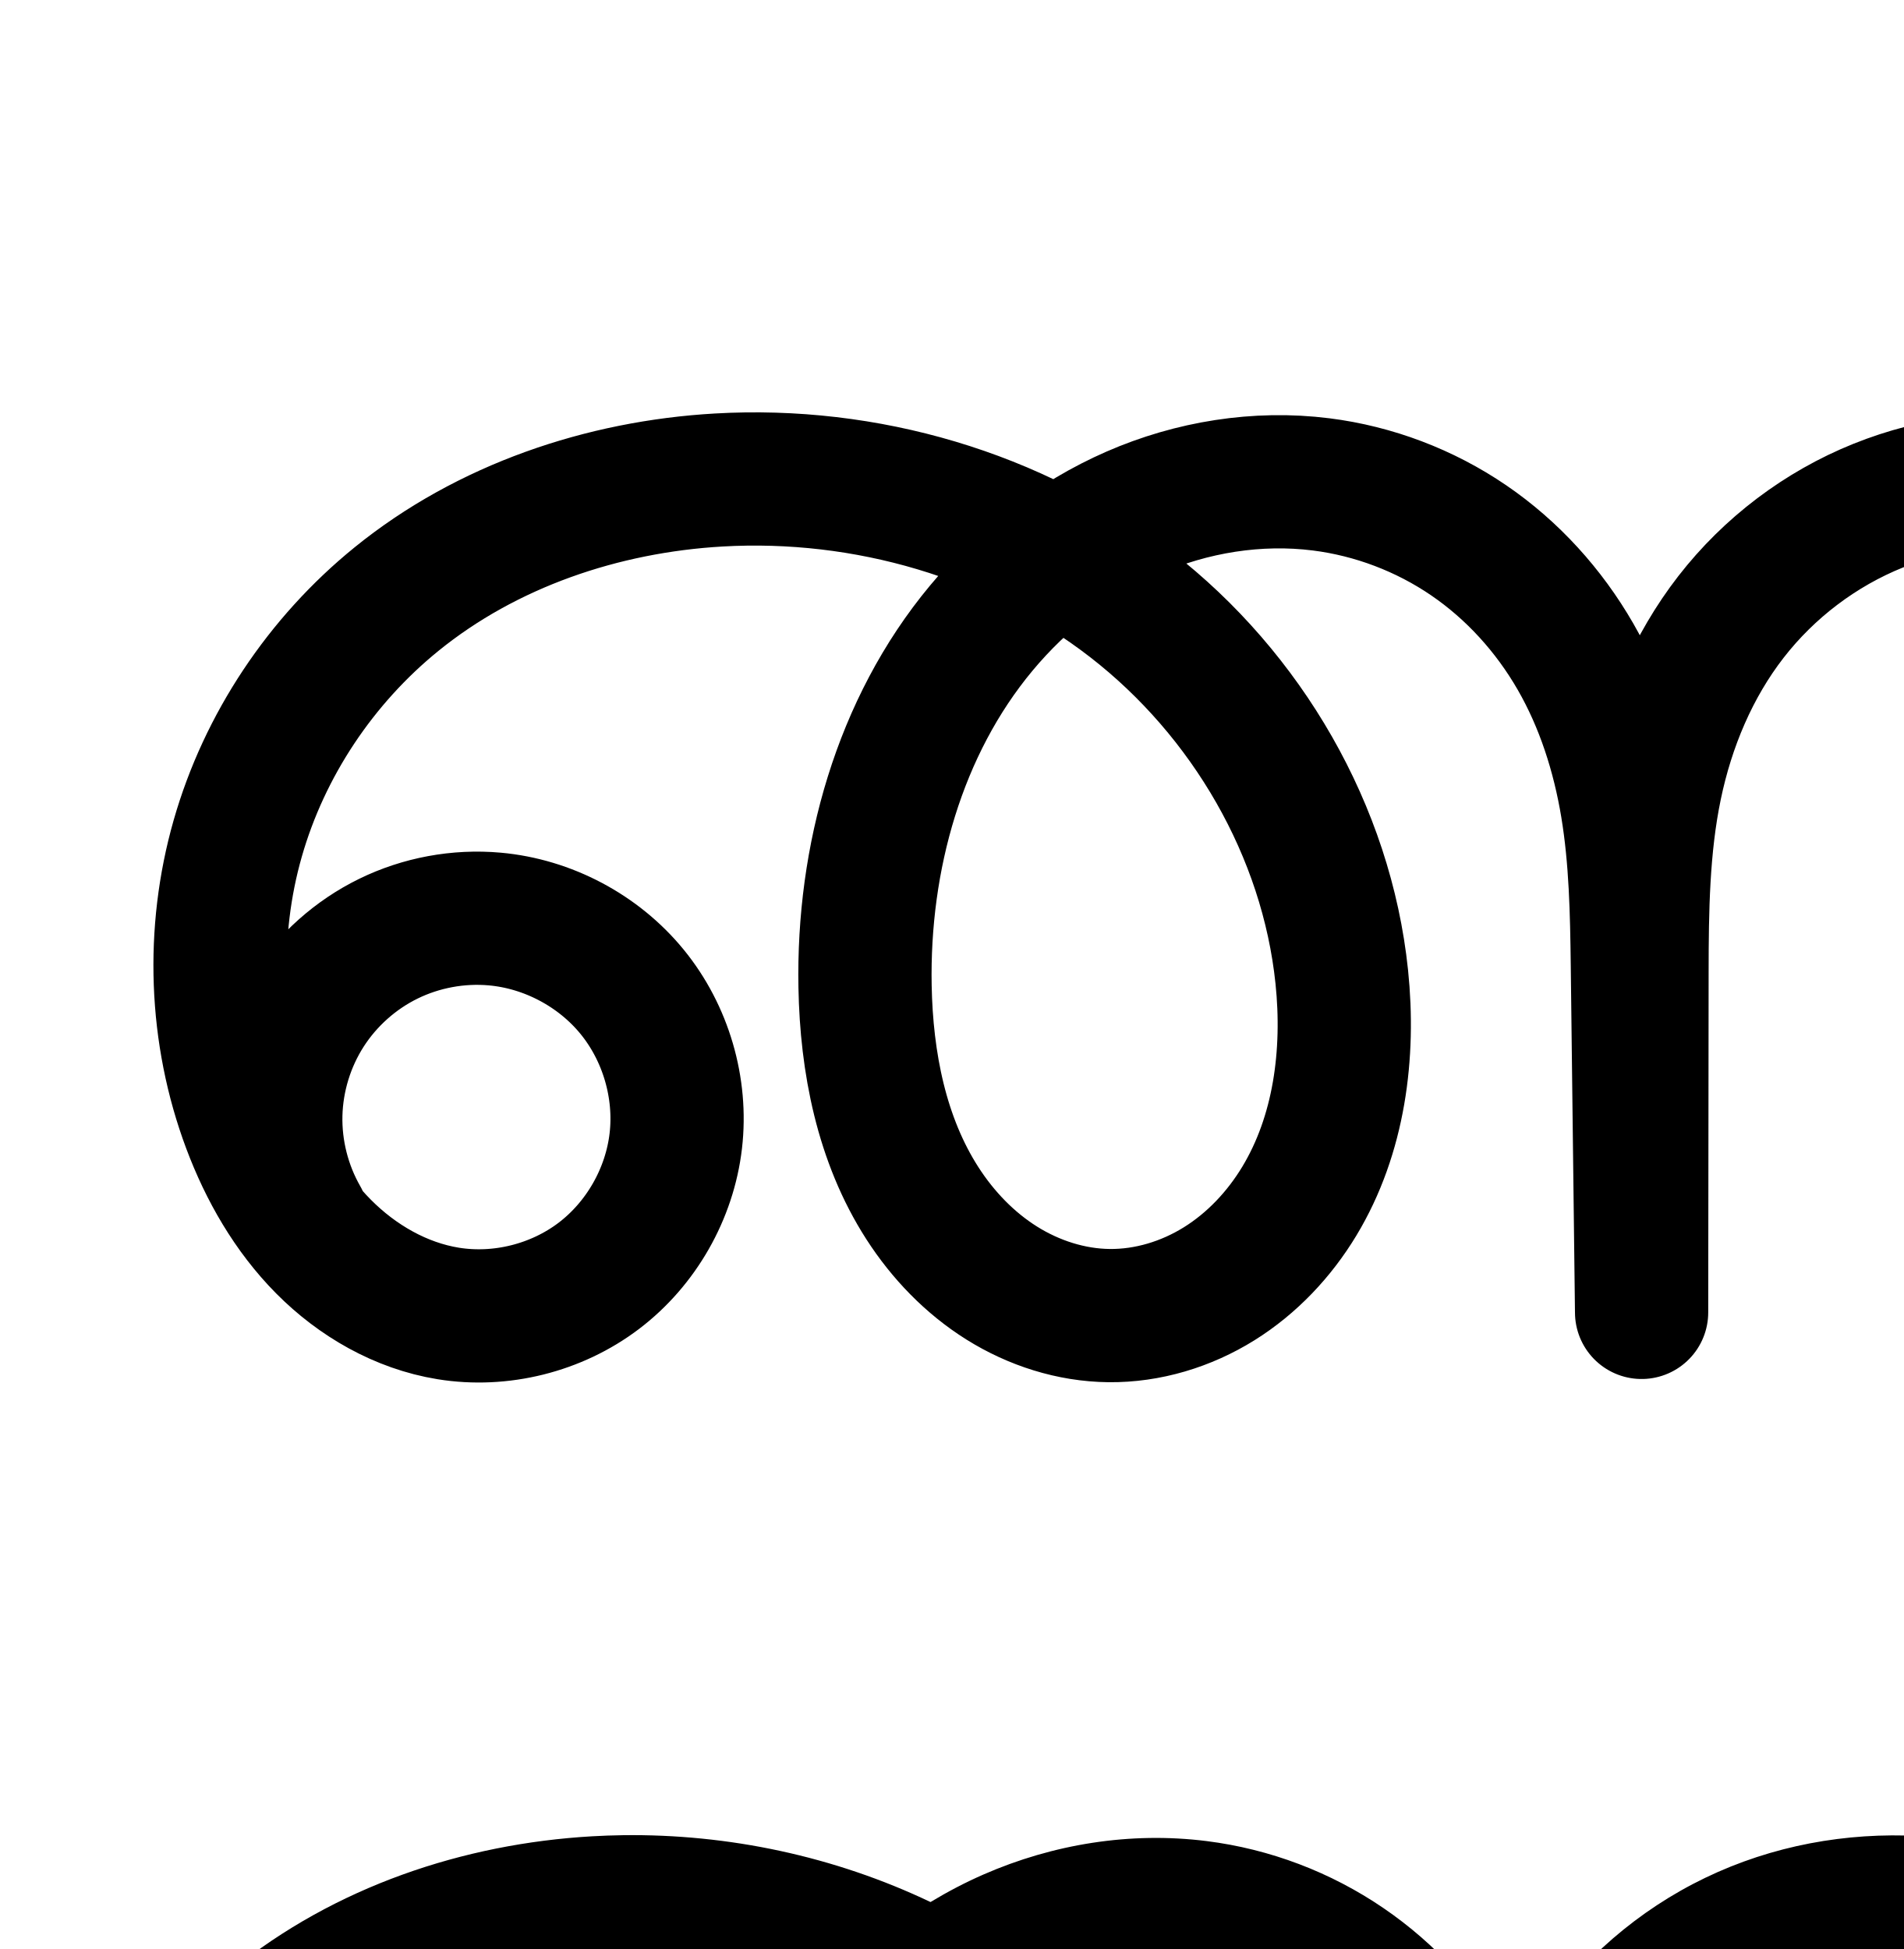
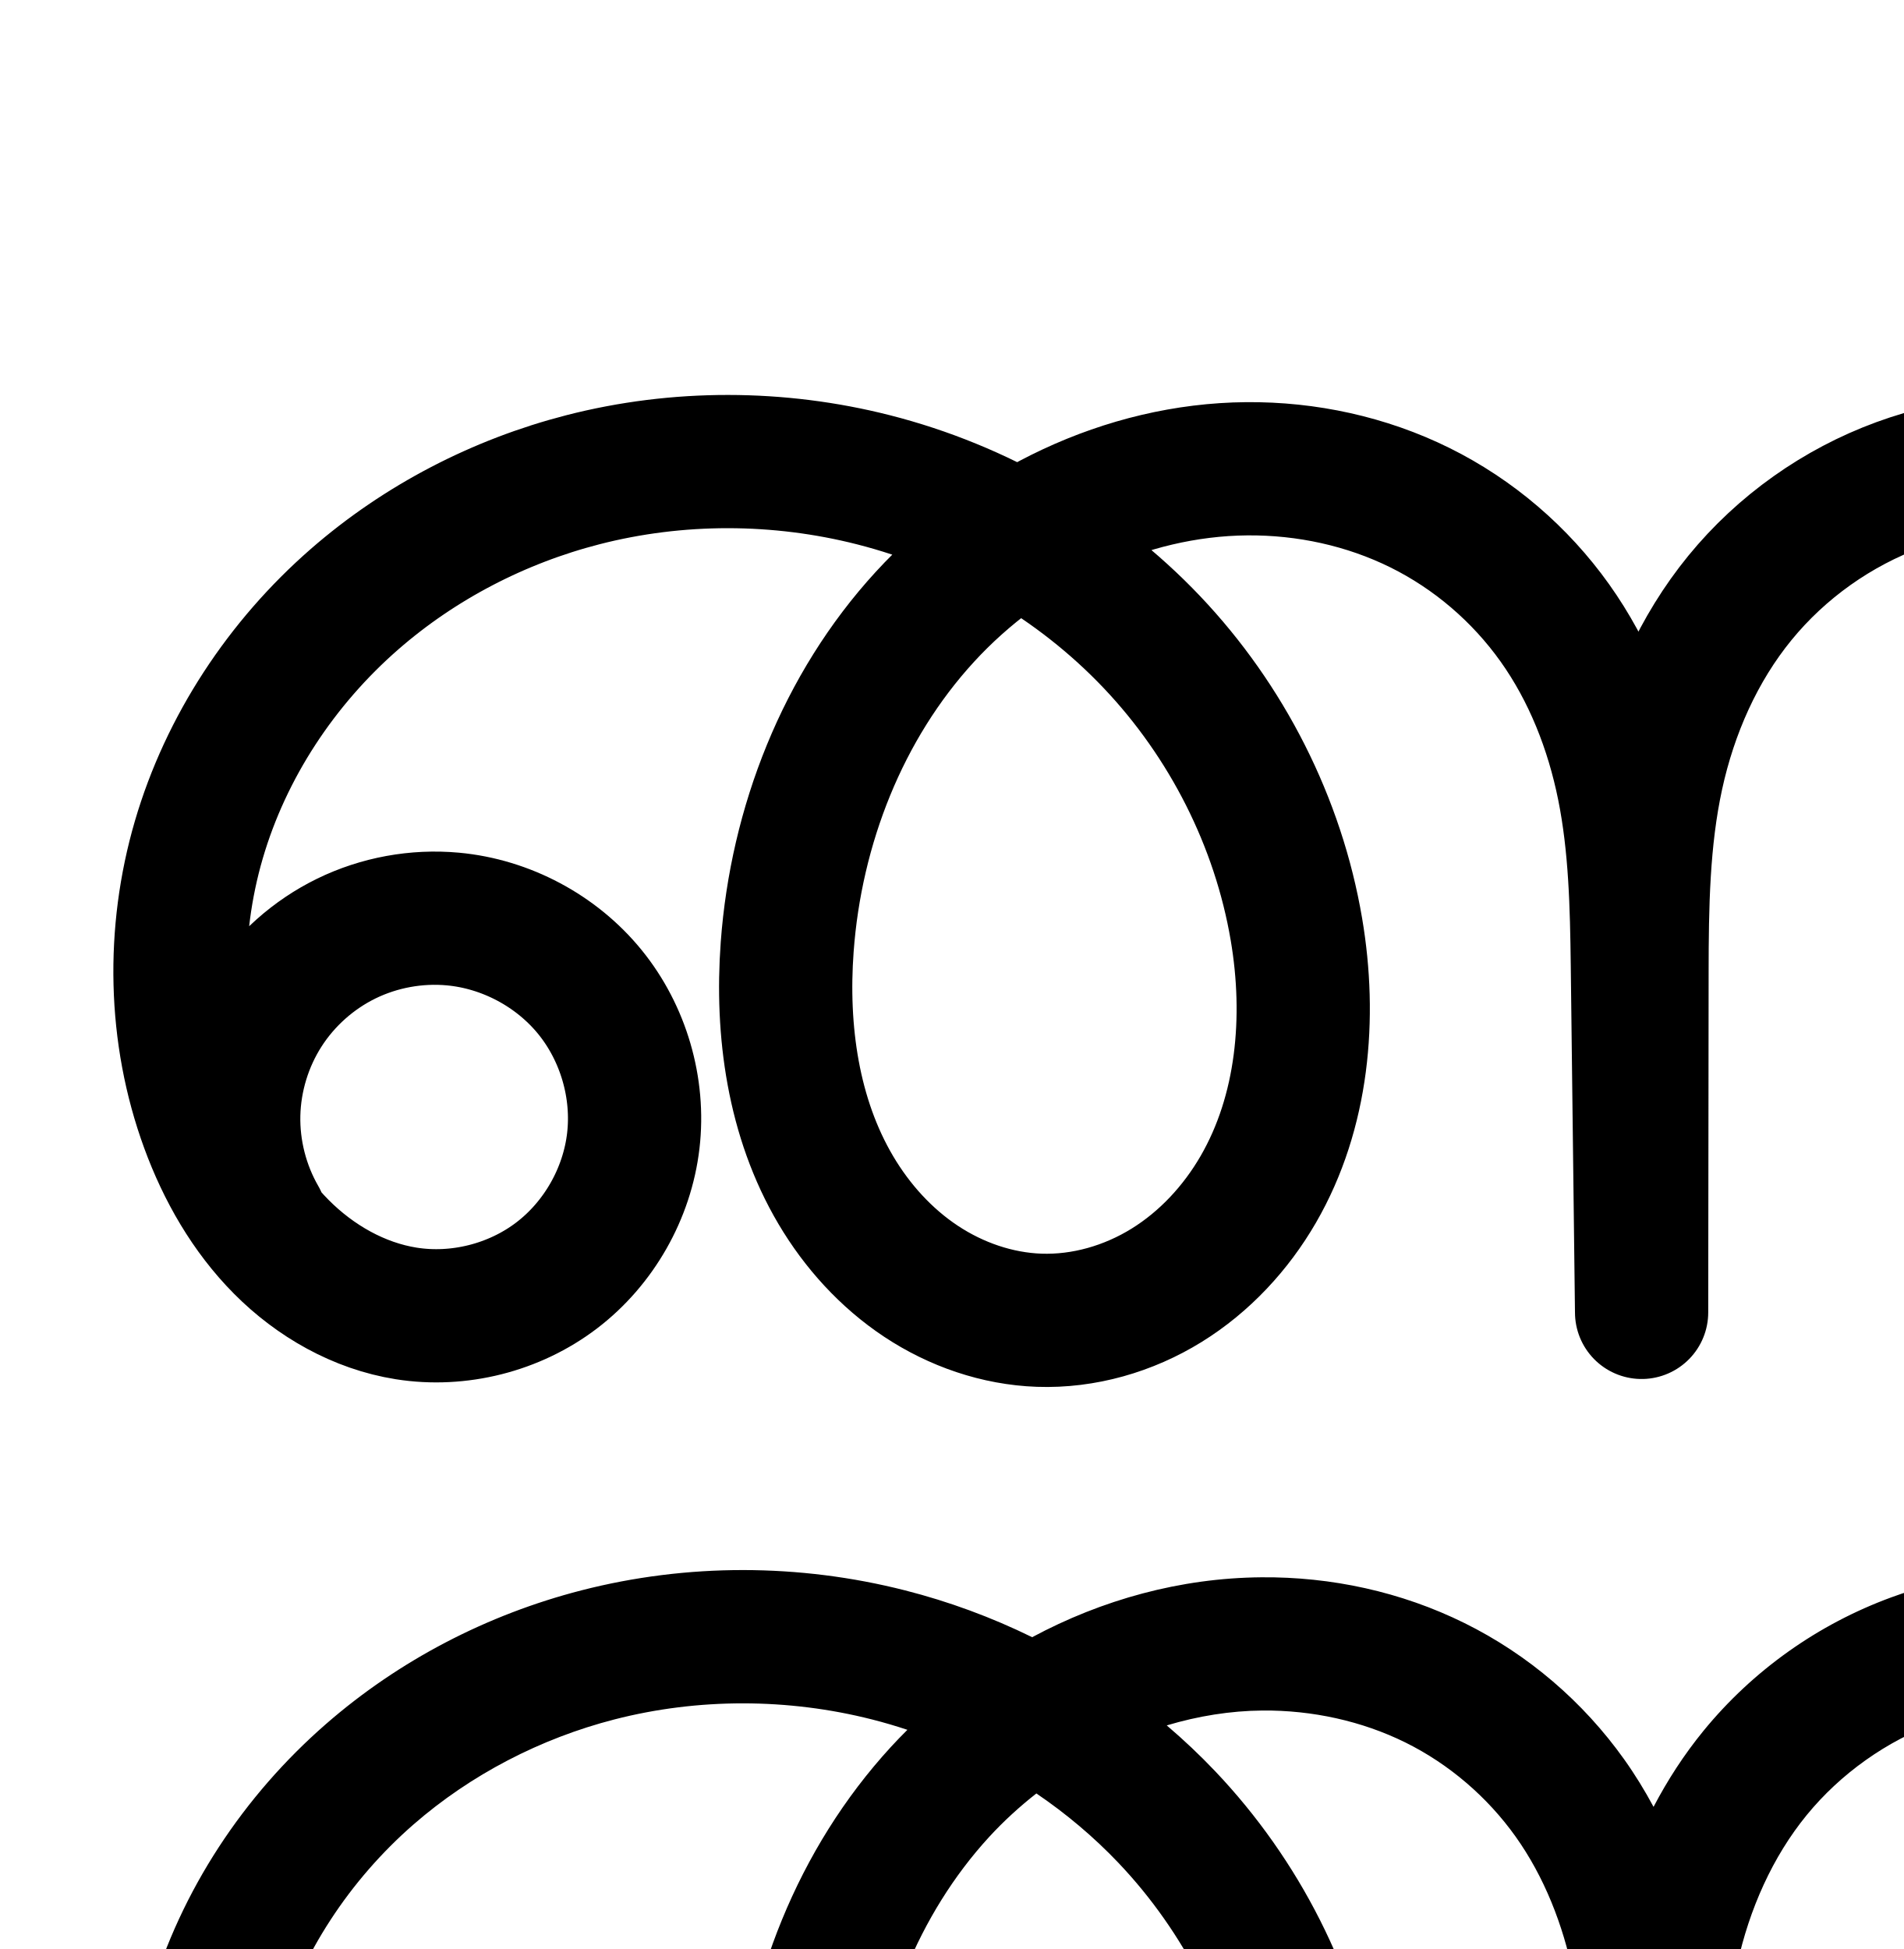
<svg xmlns="http://www.w3.org/2000/svg" width="2000" height="2048" id="svg2992" version="1.1">
  <defs id="defs5498">
    </defs>
  <g id="layer1" transform="translate(0,1048)">
-     <path style="fill:none;fill-rule:evenodd;stroke:#000000;stroke-width:140;stroke-linecap:round;stroke-linejoin:round;stroke-miterlimit:4;stroke-dasharray:none;stroke-opacity:1" d="m 317.728,233.147 c -19.097,-33.303 -28.868,-71.889 -27.923,-110.267 0.945,-38.378 12.603,-76.437 33.315,-108.76 20.712,-32.323 50.419,-58.816 84.892,-75.71 34.473,-16.893 73.612,-24.138 111.848,-20.702 55.682,5.003 108.94,33.188 144.304,76.489 35.363,43.301 52.342,101.167 45.866,156.697 -6.477,55.53 -36.352,107.972 -80.887,141.769 -44.534,33.796 -103.134,48.456 -158.317,39.497 -49.687,-8.067 -95.435,-34.492 -130.882,-70.233 -35.447,-35.74 -61.026,-80.433 -78.692,-127.569 -35.867,-95.698 -39.552,-202.949 -11.514,-301.226 28.038,-98.277 87.477,-187.151 166.83,-251.554 94.987,-77.092 216.522,-118.202 338.656,-125.202 153.796,-8.815 311.234,36.424 432.996,130.79 121.761,94.366 205.639,238.082 221.551,391.306 8.407,80.954 -2.542,166.057 -44.625,235.722 -21.042,34.833 -49.697,65.292 -84.24,86.807 -34.542,21.515 -75.027,33.873 -115.719,33.417 -39.74,-0.445 -78.989,-13.079 -112.67,-34.175 C 1018.834,279.146 990.644,249.781 969.142,216.358 926.139,149.51 910.395,68.269 908.892,-11.203 906.344,-146.014 944.682,-284.257 1030.932,-387.898 c 43.125,-51.821 97.742,-94.368 159.52,-121.361 61.779,-26.992 130.712,-38.168 197.603,-29.756 55.344,6.96 108.941,27.312 155.017,58.751 46.076,31.438 84.421,73.852 112.241,122.199 27.82,48.347 45.043,102.346 54.165,157.375 9.122,55.029 10.201,111.033 10.878,166.808 l 4.431,364.927 0.421,-357.714 c 0.077,-65.426 0.905,-131.331 14.197,-195.392 13.291,-64.061 39.178,-125.982 79.285,-177.673 40.107,-51.691 94.055,-92.552 154.755,-116.968 60.699,-24.416 127.629,-32.454 192.645,-25.141 73.036,8.216 144.906,36.376 198.982,86.151 54.076,49.775 88.777,122.144 86.084,195.591 -1.016,27.713 -7.284,55.339 -19.4,80.284 -12.116,24.945 -30.126,47.023 -52.258,63.733 -22.132,16.71 -48.179,27.882 -75.209,34.082 -27.029,6.2 -54.915,7.449 -82.63,8.377 l -36.227,1.214 41.075,0.51 c 33.291,0.413 66.744,1.062 99.519,6.917 32.775,5.855 64.857,16.988 92.812,35.072 27.955,18.084 51.564,43.116 66.836,72.701 15.272,29.584 22.062,63.575 18.74,96.703 -4.566,45.533 -28.076,88.134 -61.313,119.589 -33.237,31.454 -75.689,52.211 -120.019,63.567 -78.182,20.029 -163.459,10.994 -235.709,-24.971" id="path4370-9-4-7-1-7-7-3" />
-     <path style="color:#000000;font-style:normal;font-variant:normal;font-weight:normal;font-stretch:normal;font-size:medium;line-height:normal;font-family:sans-serif;text-indent:0;text-align:start;text-decoration:none;text-decoration-line:none;text-decoration-style:solid;text-decoration-color:#000000;letter-spacing:normal;word-spacing:normal;text-transform:none;direction:ltr;block-progression:tb;writing-mode:lr-tb;baseline-shift:baseline;text-anchor:start;white-space:normal;clip-rule:nonzero;display:inline;overflow:visible;visibility:visible;opacity:1;isolation:auto;mix-blend-mode:normal;color-interpolation:sRGB;color-interpolation-filters:linearRGB;solid-color:#000000;solid-opacity:1;fill:#000000;fill-opacity:1;fill-rule:evenodd;stroke:none;stroke-width:140;stroke-linecap:round;stroke-linejoin:round;stroke-miterlimit:4;stroke-dasharray:none;stroke-dashoffset:0;stroke-opacity:1;color-rendering:auto;image-rendering:auto;shape-rendering:auto;text-rendering:auto;enable-background:accumulate" d="m 654.164,880.426 c -10.652,0.148 -21.301,0.527 -31.938,1.137 -135.116,7.744 -270.544,52.905 -378.762,140.734 -90.538,73.481 -157.887,174.032 -190.031,286.701 -32.169,112.754 -28.066,234.681 13.279,344.998 20.356,54.313 50.402,107.793 94.539,152.295 44.504,44.872 102.519,79.182 169.365,90.035 74.844,12.152 151.527,-7.051 211.852,-52.83 60.304,-45.763 99.341,-114.326 108.1,-189.422 8.756,-75.071 -13.432,-150.621 -61.178,-209.084 -47.73,-58.444 -117.198,-95.186 -192.256,-101.93 -51.212,-4.601 -102.744,4.938 -148.916,27.564 -27.576,13.513 -52.557,31.479 -74.178,52.916 2.318,-25.793 6.949,-51.35 14.02,-76.133 23.932,-83.885 75.462,-161.084 143.629,-216.408 81.756,-66.354 189.397,-103.412 298.549,-109.668 76.487,-4.384 154.213,6.424 226.609,31.16 -2.895,3.309 -5.901,6.527 -8.711,9.904 -99.303,119.327 -141.039,273.815 -138.223,422.795 1.66,87.81 18.608,182.097 71.367,264.109 26.471,41.148 61.532,78.055 105.086,105.336 43.759,27.409 94.986,44.242 149.043,44.848 55.382,0.621 108.346,-15.865 153.512,-43.996 44.962,-28.005 80.902,-66.581 107.148,-110.029 52.351,-86.662 63.907,-186.968 54.334,-279.147 -17.368,-167.24 -104.715,-321.12 -232.934,-426.875 43.138,-14.226 89.097,-19.431 132.861,-13.928 44.132,5.55 87.479,21.998 124.297,47.119 36.8,25.109 68.243,59.703 91.022,99.289 22.811,39.642 37.775,85.616 45.781,133.91 8.015,48.347 9.266,100.769 9.94,156.211 l 4.432,364.928 a 70.007,70.007 0 0 0 139.994,-0.768 l 0.422,-357.713 c 0.076,-64.89 1.268,-125.977 12.736,-181.254 11.441,-55.143 33.599,-107.157 66.051,-148.982 l 0,-0 c 32.423,-41.787 76.637,-75.252 125.572,-94.936 49.106,-19.752 104.647,-26.602 158.697,-20.521 60.448,6.8 118.383,30.337 159.4,68.092 40.18,36.983 65.361,91.761 63.537,141.523 -0.692,18.881 -5.025,37.057 -12.412,52.266 -7.297,15.023 -18.43,28.604 -31.473,38.451 -13.028,9.836 -29.96,17.425 -48.68,21.719 -18.8,4.312 -42.137,5.734 -69.324,6.644 l -36.227,1.215 a 70.007,70.007 0 0 0 1.476,139.955 l 41.074,0.51 c 32.963,0.409 62.538,1.268 88.078,5.83 25.437,4.544 48.653,13.003 67.102,24.938 18.31,11.845 33.488,28.278 42.654,46.035 a 70.007,70.007 0 0 0 0,0 c 9.127,17.68 13.194,38.633 11.291,57.607 -2.618,26.11 -17.489,54.638 -39.777,75.731 -22.791,21.568 -54.402,37.666 -89.275,46.6 -61.425,15.736 -130.378,8.433 -187.143,-19.824 a 70.007,70.007 0 1 0 -62.389,125.33 c 87.735,43.674 189.335,54.437 284.273,30.115 53.786,-13.779 107.08,-39.195 150.764,-80.535 44.186,-41.816 76.335,-98.489 82.85,-163.445 4.742,-47.281 -4.774,-94.31 -26.191,-135.799 -21.378,-41.412 -53.416,-75.043 -91.016,-99.365 -0.77,-0.498 -1.563,-0.925 -2.336,-1.414 16.182,-17.644 29.72,-37.562 40.197,-59.133 16.845,-34.681 25.049,-71.758 26.389,-108.303 3.561,-97.133 -40.658,-187.092 -108.631,-249.658 -67.135,-61.795 -152.941,-94.577 -238.565,-104.209 -75.981,-8.547 -154.299,0.681 -226.592,29.76 -72.463,29.148 -136.146,77.405 -183.938,139 -15.394,19.84 -28.708,40.831 -40.455,62.5 -2.291,-4.287 -4.507,-8.6 -6.943,-12.834 -32.861,-57.108 -78.109,-107.342 -133.461,-145.109 -55.334,-37.755 -119.181,-62.011 -185.736,-70.381 -80.413,-10.112 -161.574,3.261 -234.363,35.064 -19.31,8.437 -37.883,18.197 -55.762,28.982 -100.67,-47.964 -212.203,-71.768 -323.51,-70.225 z m 334.168,237.064 c 9.541,6.426 18.941,13.044 28.016,20.076 106.865,82.821 181.041,210.648 194.807,343.207 7.241,69.731 -3.1,139.628 -34.916,192.297 -15.837,26.217 -37.209,48.559 -61.332,63.584 -23.919,14.898 -51.925,23.129 -77.928,22.838 -25.424,-0.285 -52.692,-8.718 -76.295,-23.502 -23.808,-14.912 -45.127,-36.732 -61.66,-62.432 -33.248,-51.683 -47.788,-119.879 -49.133,-191.012 -2.281,-120.643 32.661,-242.641 105.857,-330.598 10.135,-12.178 21.074,-23.65 32.584,-34.459 z m -613.258,364.494 c 3.193,0.06 6.374,0.232 9.531,0.516 36.306,3.262 73.355,22.889 96.352,51.047 22.98,28.138 34.75,68.32 30.553,104.309 -4.195,35.963 -24.909,72.288 -53.674,94.117 -28.745,21.814 -69.26,31.932 -104.783,26.164 -32.527,-5.281 -66.008,-23.823 -92.398,-50.432 -2.89,-2.914 -5.684,-5.979 -8.441,-9.096 a 70.007,70.007 0 0 0 -2.75,-5.213 c -12.616,-22 -19.294,-48.37 -18.67,-73.723 0.624,-25.353 8.592,-51.362 22.275,-72.715 13.683,-21.353 33.984,-39.459 56.758,-50.619 19.927,-9.765 42.895,-14.776 65.248,-14.355 z" id="path4370-9-4-7-1-7-7-3-3" />
+     <path style="fill:none;fill-rule:evenodd;stroke:#000000;stroke-width:140;stroke-linecap:round;stroke-linejoin:round;stroke-miterlimit:4;stroke-dasharray:none;stroke-opacity:1" d="M 273.728,233.147 C 254.537,199.858 244.689,161.248 245.59,122.833 246.492,84.419 258.14,46.313 278.871,13.961 c 20.731,-32.352 50.485,-58.857 85.009,-75.726 34.524,-16.869 73.717,-24.053 111.98,-20.527 55.559,5.121 108.648,33.351 143.878,76.616 35.23,43.266 52.119,101.018 45.647,156.437 -6.472,55.418 -36.247,107.758 -80.639,141.558 -44.392,33.799 -102.814,48.575 -157.921,39.841 -49.766,-7.888 -95.674,-34.179 -131.19,-69.922 -35.516,-35.743 -61.057,-80.565 -78.384,-127.879 -34.988,-95.539 -36.884,-202.349 -8.339,-300.007 28.545,-97.658 86.969,-185.907 163.656,-252.773 68.599,-59.815 151.61,-102.764 239.753,-125.445 99.62,-25.634 205.688,-25.346 305.378,0.013 110.813,28.189 213.741,87.552 292.476,170.468 78.735,82.916 132.839,189.238 151.946,301.972 15.693,92.592 6.955,191.905 -40.086,273.187 -23.52,40.641 -56.397,76.128 -96.329,100.832 -39.932,24.705 -86.973,38.356 -133.9,36.697 -44.071,-1.558 -87.302,-16.552 -124.061,-40.912 -36.759,-24.36 -67.116,-57.879 -89.567,-95.834 -44.901,-75.911 -57.553,-167.491 -51.107,-255.452 9.329,-127.315 58.367,-252.833 144.664,-346.902 86.297,-94.069 210.591,-154.529 338.243,-155.623 62.734,-0.538 125.723,13.079 181.948,40.91 56.226,27.831 105.276,69.889 141.663,120.995 36.387,51.106 59.832,110.784 72.215,172.286 12.383,61.502 13.792,124.615 14.554,187.347 l 4.431,364.927 0.421,-357.714 c 0.082,-69.244 1.03,-139.041 15.752,-206.702 14.722,-67.661 43.36,-132.794 87.175,-186.412 43.815,-53.618 102.306,-95.05 167.324,-118.871 65.017,-23.821 135.974,-30.189 204.63,-21.189 76.004,9.964 150.959,39.542 206.291,92.593 27.666,26.525 50.115,58.679 64.177,94.334 14.062,35.655 19.604,74.816 14.599,112.815 -7.724,58.631 -42.423,113.215 -92.629,144.465 -25.103,15.625 -53.477,25.617 -82.542,31.049 -29.066,5.431 -58.763,6.324 -88.325,6.962 l -56.227,1.214 61.075,0.51 c 35.068,0.293 70.282,0.782 104.905,6.357 34.623,5.575 68.677,16.313 98.801,34.268 30.124,17.955 56.128,43.185 73.453,73.676 17.325,30.49 25.758,66.152 22.748,101.092 -3.784,43.924 -25.476,85.321 -56.482,116.662 -31.006,31.34 -70.863,53.053 -112.85,66.494 -93.91,30.063 -200.347,18.433 -285.549,-31.201" id="path4370-9-4-7-1-7-7-3" />
+     <path style="color:#000000;font-style:normal;font-variant:normal;font-weight:normal;font-stretch:normal;font-size:medium;line-height:normal;font-family:sans-serif;text-indent:0;text-align:start;text-decoration:none;text-decoration-line:none;text-decoration-style:solid;text-decoration-color:#000000;letter-spacing:normal;word-spacing:normal;text-transform:none;direction:ltr;block-progression:tb;writing-mode:lr-tb;baseline-shift:baseline;text-anchor:start;white-space:normal;clip-rule:nonzero;display:inline;overflow:visible;visibility:visible;opacity:1;isolation:auto;mix-blend-mode:normal;color-interpolation:sRGB;color-interpolation-filters:linearRGB;solid-color:#000000;solid-opacity:1;fill:#000000;fill-opacity:1;fill-rule:evenodd;stroke:none;stroke-width:140;stroke-linecap:round;stroke-linejoin:round;stroke-miterlimit:4;stroke-dasharray:none;stroke-dashoffset:0;stroke-opacity:1;color-rendering:auto;image-rendering:auto;shape-rendering:auto;text-rendering:auto;enable-background:accumulate" d="m 2165.334,601.145 c -60.027,-1.048 -120.581,8.234 -178.092,29.305 -76.902,28.176 -145.497,76.731 -197.447,140.305 -20.428,24.999 -37.773,51.859 -52.447,79.879 -9.207,-17.126 -19.422,-33.834 -30.873,-49.918 -43.102,-60.537 -100.785,-110.042 -167.633,-143.131 -66.718,-33.024 -140.338,-48.8 -213.602,-48.172 -85.054,0.729 -167.373,23.57 -240.769,62.945 -42.673,-20.945 -87.51,-37.483 -133.65,-49.221 -111.064,-28.253 -228.724,-28.621 -340.08,0.033 -98.525,25.353 -191.14,73.188 -268.312,140.479 -86.407,75.342 -152.266,174.446 -184.842,285.893 -32.636,111.652 -30.703,233.127 9.797,343.719 20.057,54.768 50.149,108.551 94.461,153.146 44.677,44.962 102.941,79.11 169.887,89.721 74.718,11.843 151.163,-7.509 211.283,-53.283 60.102,-45.76 99.009,-114.19 107.762,-189.133 8.75,-74.92 -13.321,-150.333 -60.893,-208.756 -47.557,-58.405 -116.821,-95.216 -191.734,-102.121 -51.265,-4.725 -102.881,4.736 -149.137,27.338 -26.343,12.872 -50.284,29.852 -71.238,49.992 2.702,-24.146 7.391,-48.077 14.191,-71.344 24.515,-83.87 75.505,-161.261 142.471,-219.652 60.026,-52.34 133.432,-90.404 211.193,-110.414 87.884,-22.614 182.36,-22.406 270.676,0.06 12.475,3.173 24.841,6.811 37.074,10.873 -5.909,5.892 -11.723,11.876 -17.363,18.023 -98.336,107.192 -152.504,247.306 -162.895,389.107 -7.192,98.151 6.143,204.02 60.67,296.205 27.334,46.212 64.536,87.657 111.148,118.547 46.8,31.014 101.953,50.456 160.256,52.518 62.128,2.196 122.164,-15.55 173.201,-47.125 50.819,-31.44 91.251,-75.469 120.088,-125.297 57.54,-99.424 66.302,-215.003 48.516,-319.947 -21.534,-127.05 -81.918,-245.505 -170.201,-338.477 -16.137,-16.994 -33.161,-33.058 -50.935,-48.191 32.93,-9.874 66.829,-15.353 100.576,-15.643 52.205,-0.447 104.564,11.009 150.297,33.646 45.603,22.573 86.019,57.186 115.691,98.861 29.694,41.705 49.877,92.17 60.615,145.502 10.757,53.425 12.426,112.127 13.182,174.381 l 4.432,364.926 a 70.007,70.007 0 0 0 139.994,-0.766 l 0.422,-357.715 c 0.081,-68.66 1.424,-133.404 14.152,-191.902 12.697,-58.352 37.282,-113.317 72.978,-157 35.681,-43.664 84.068,-77.97 137.201,-97.438 53.354,-19.548 113.177,-25.149 171.451,-17.51 64.182,8.414 125.025,33.525 166.943,73.715 20.922,20.059 37.501,44.126 47.504,69.488 9.947,25.221 13.635,52.799 10.316,77.99 -4.913,37.294 -28.773,74.607 -60.219,94.18 -16.38,10.196 -36.497,17.573 -58.41,21.668 -21.965,4.104 -47.814,5.158 -76.978,5.787 l -56.227,1.213 a 70.007,70.007 0 0 0 0.926,139.982 l 61.076,0.51 c 34.807,0.291 66.458,0.976 94.361,5.469 27.807,4.478 53.352,12.927 74.09,25.287 20.568,12.259 37.775,29.375 48.432,48.129 10.563,18.589 15.568,40.759 13.867,60.502 -2.143,24.878 -15.693,52.402 -36.504,73.438 -21.28,21.51 -51.039,38.369 -84.43,49.059 -74.291,23.783 -161.569,14.245 -228.971,-25.02 a 70.007,70.007 0 1 0 -70.471,120.971 c 103.002,60.004 228.597,73.727 342.127,37.383 50.583,-16.193 100.538,-42.759 141.269,-83.93 41.201,-41.645 71.037,-96.915 76.461,-159.885 4.319,-50.136 -7.539,-99.29 -31.627,-141.682 a 70.007,70.007 0 0 0 -0,0 c -22.451,-39.51 -54.422,-71.135 -90.939,-94.428 44.106,-42.41 72.882,-98.959 80.969,-160.348 6.693,-50.807 -0.704,-101.552 -18.881,-147.641 -18.121,-45.947 -46.44,-86.189 -80.85,-119.18 -68.745,-65.91 -157.81,-99.957 -245.637,-111.471 -19.76,-2.59 -39.71,-4.088 -59.719,-4.438 z M 1088.897,836.543 c 31.375,21.286 60.448,45.792 86.381,73.102 69.186,72.86 117.01,167.05 133.691,265.469 13.6,80.24 4.885,163.286 -31.656,226.426 -18.204,31.454 -43.527,58.398 -72.572,76.367 -28.827,17.834 -62.872,27.391 -94.598,26.27 -29.838,-1.055 -61.147,-11.601 -87.865,-29.307 l -0,0 c -26.905,-17.83 -50.418,-43.422 -67.984,-73.121 -35.275,-59.637 -47.244,-136.929 -41.545,-214.699 8.268,-112.829 52.176,-223.75 126.434,-304.695 15.216,-16.587 31.935,-31.866 49.717,-45.811 z M 475.766,1221.707 c 3.194,0.067 6.376,0.246 9.533,0.537 36.206,3.337 73.119,22.983 96.021,51.109 22.888,28.109 34.595,68.201 30.4,104.117 -4.192,35.894 -24.833,72.146 -53.516,93.984 -28.664,21.824 -69.062,32.025 -104.559,26.398 -32.587,-5.165 -66.138,-23.602 -92.492,-50.125 -2.583,-2.6 -5.065,-5.354 -7.541,-8.117 a 70.007,70.007 0 0 0 -3.377,-6.596 c -12.67,-21.977 -19.396,-48.351 -18.801,-73.711 0.595,-25.36 8.552,-51.388 22.238,-72.746 13.686,-21.358 34.009,-39.463 56.801,-50.6 19.943,-9.745 42.933,-14.72 65.291,-14.252 z" id="path4370-9-4-7-1-7-7-3-2" />
  </g>
</svg>
